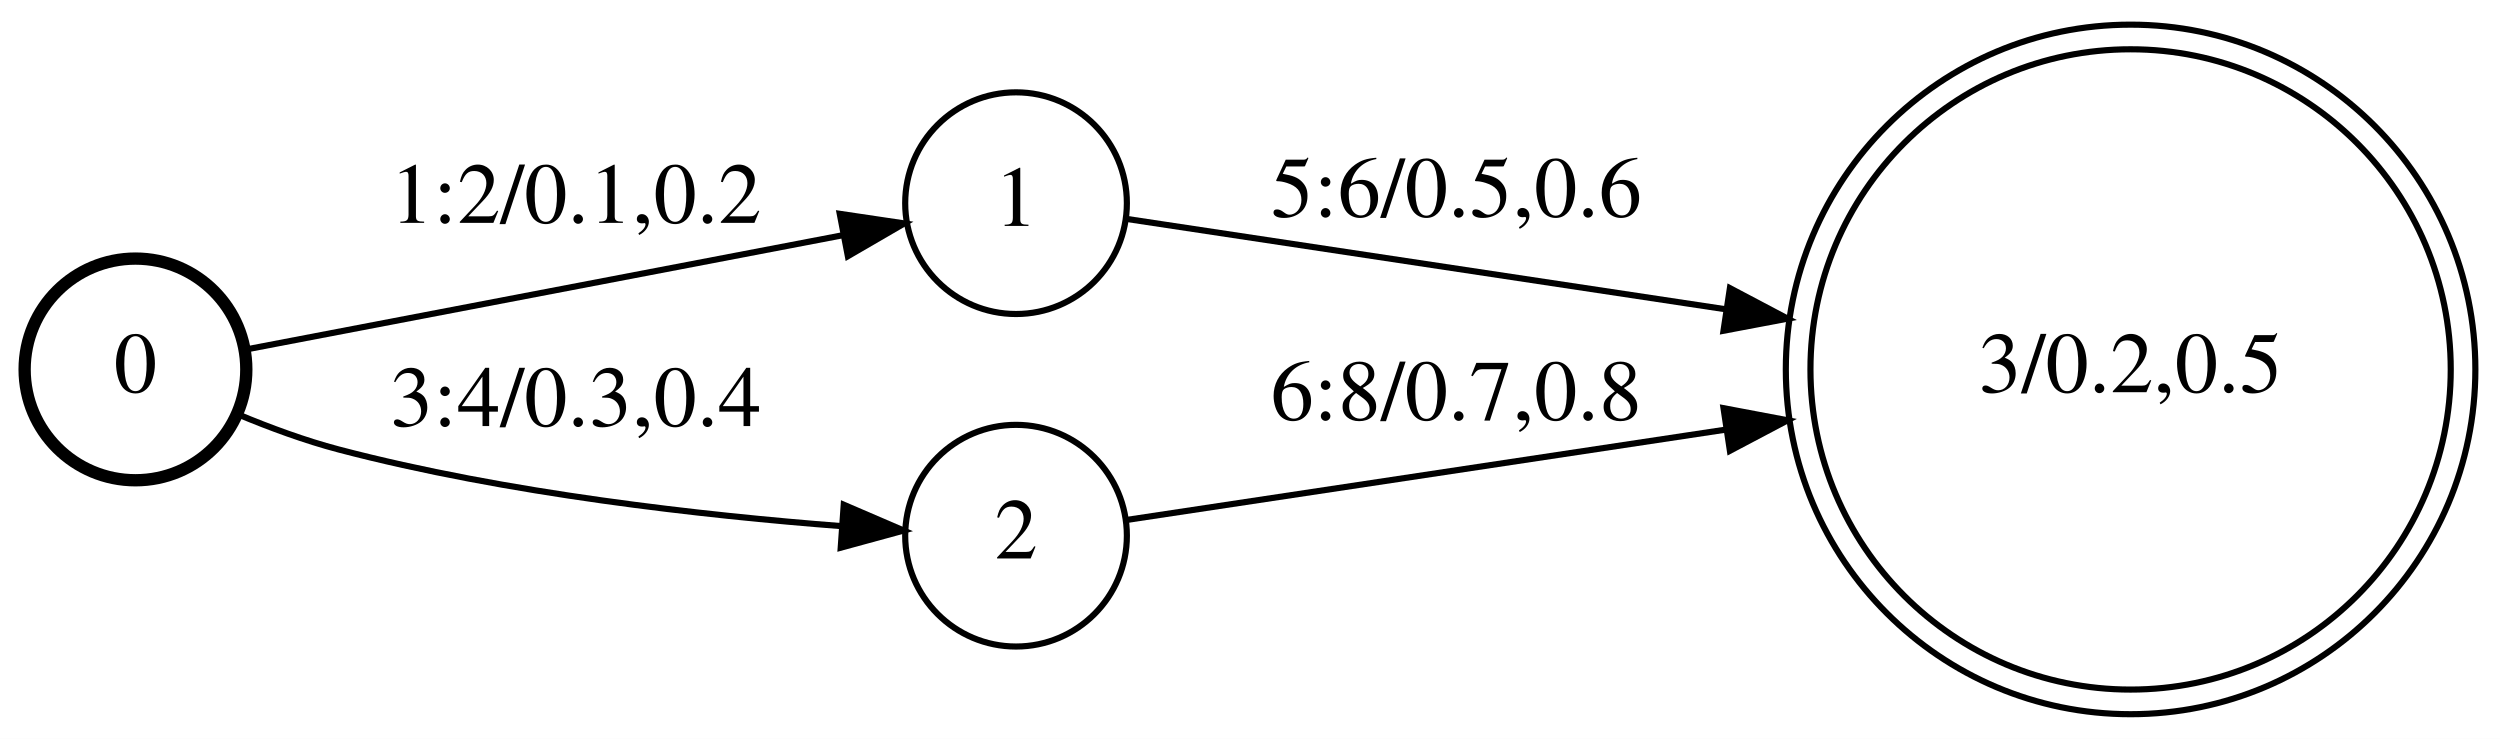
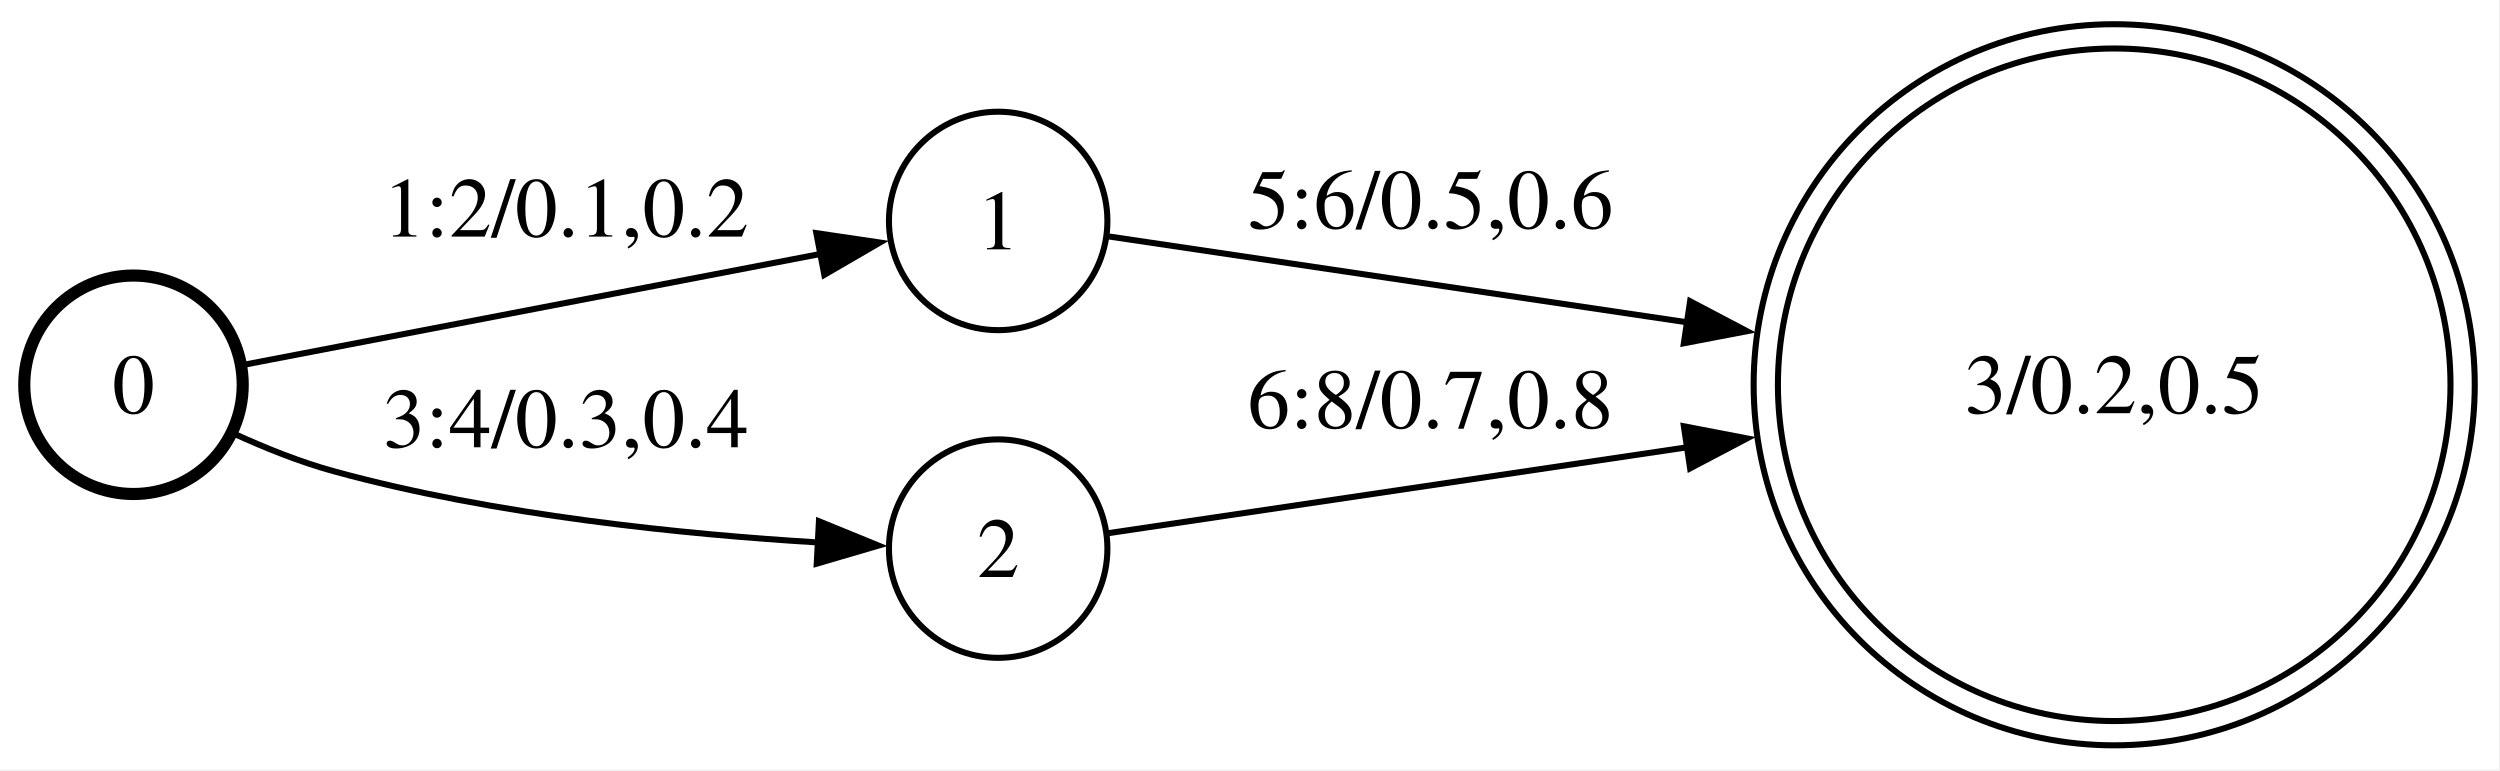
- <svg xmlns="http://www.w3.org/2000/svg" width="406pt" height="120pt" viewBox="0.00 0.00 405.99 119.99">
-   <g id="graph0" class="graph" transform="scale(1 1) rotate(0) translate(4 115.99)">
-     <polygon fill="white" stroke="transparent" points="-4,4 -4,-115.99 401.99,-115.99 401.99,4 -4,4" />
+ <svg xmlns="http://www.w3.org/2000/svg" width="412pt" height="127pt" viewBox="0.00 0.00 412.00 127.00">
+   <g id="graph0" class="graph" transform="scale(1 1) rotate(0) translate(4 122.83)">
+     <polygon fill="white" stroke="none" points="-4,4 -4,-122.83 407.83,-122.83 407.83,4 -4,4" />
    <g id="node1" class="node">
-       <ellipse fill="none" stroke="black" stroke-width="2" cx="18" cy="-56" rx="18" ry="18" />
-       <text text-anchor="middle" x="18" y="-52.3" font-family="Times,serif" font-size="14.00">0</text>
+       <ellipse fill="none" stroke="black" stroke-width="2" cx="18" cy="-59.42" rx="18" ry="18" />
+       <text xml:space="preserve" text-anchor="middle" x="18" y="-54.74" font-family="Times,serif" font-size="14.00">0</text>
    </g>
    <g id="node2" class="node">
-       <ellipse fill="none" stroke="black" cx="161" cy="-83" rx="18" ry="18" />
-       <text text-anchor="middle" x="161" y="-79.3" font-family="Times,serif" font-size="14.00">1</text>
+       <ellipse fill="none" stroke="black" cx="160.5" cy="-86.42" rx="18" ry="18" />
+       <text xml:space="preserve" text-anchor="middle" x="160.5" y="-81.74" font-family="Times,serif" font-size="14.00">1</text>
    </g>
    <g id="edge1" class="edge">
-       <path fill="none" stroke="black" d="M35.73,-59.2C59.66,-63.78 103.95,-72.26 132.68,-77.76" />
-       <polygon fill="black" stroke="black" points="132.37,-81.27 142.85,-79.71 133.69,-74.39 132.37,-81.27" />
-       <text text-anchor="middle" x="89.5" y="-79.8" font-family="Times,serif" font-size="14.00">1:2/0.1,0.2</text>
+       <path fill="none" stroke="black" d="M35.95,-62.67C59.58,-67.21 102.72,-75.51 131.26,-80.99" />
+       <polygon fill="black" stroke="black" points="130.53,-84.41 141.01,-82.86 131.85,-77.54 130.53,-84.41" />
+       <text xml:space="preserve" text-anchor="middle" x="89.25" y="-83.84" font-family="Times,serif" font-size="14.00">1:2/0.1,0.2</text>
    </g>
    <g id="node3" class="node">
-       <ellipse fill="none" stroke="black" cx="161" cy="-29" rx="18" ry="18" />
-       <text text-anchor="middle" x="161" y="-25.3" font-family="Times,serif" font-size="14.00">2</text>
+       <ellipse fill="none" stroke="black" cx="160.5" cy="-32.42" rx="18" ry="18" />
+       <text xml:space="preserve" text-anchor="middle" x="160.5" y="-27.74" font-family="Times,serif" font-size="14.00">2</text>
    </g>
    <g id="edge2" class="edge">
-       <path fill="none" stroke="black" d="M34.68,-48.69C39.79,-46.56 45.55,-44.43 51,-43 78.28,-35.83 110.39,-32.27 132.67,-30.55" />
-       <polygon fill="black" stroke="black" points="133.02,-34.03 142.75,-29.84 132.53,-27.05 133.02,-34.03" />
-       <text text-anchor="middle" x="89.5" y="-46.8" font-family="Times,serif" font-size="14.00">3:4/0.3,0.4</text>
+       <path fill="none" stroke="black" d="M34.6,-51.34C39.71,-49 45.49,-46.68 51,-45.17 77.54,-37.88 108.86,-34.76 131.01,-33.42" />
+       <polygon fill="black" stroke="black" points="130.96,-36.93 140.77,-32.92 130.6,-29.94 130.96,-36.93" />
+       <text xml:space="preserve" text-anchor="middle" x="89.25" y="-49.12" font-family="Times,serif" font-size="14.00">3:4/0.3,0.4</text>
    </g>
    <g id="node4" class="node">
-       <ellipse fill="none" stroke="black" cx="342" cy="-56" rx="51.99" ry="51.99" />
-       <ellipse fill="none" stroke="black" cx="342" cy="-56" rx="55.99" ry="55.99" />
-       <text text-anchor="middle" x="342" y="-52.3" font-family="Times,serif" font-size="14.00">3/0.2,0.5</text>
+       <ellipse fill="none" stroke="black" cx="344.42" cy="-59.42" rx="55.42" ry="55.42" />
+       <ellipse fill="none" stroke="black" cx="344.42" cy="-59.42" rx="59.42" ry="59.42" />
+       <text xml:space="preserve" text-anchor="middle" x="344.42" y="-54.74" font-family="Times,serif" font-size="14.00">3/0.2,0.5</text>
    </g>
    <g id="edge3" class="edge">
-       <path fill="none" stroke="black" d="M178.84,-80.46C201.02,-77.11 241.29,-71.03 276.15,-65.78" />
-       <polygon fill="black" stroke="black" points="276.93,-69.2 286.3,-64.25 275.89,-62.28 276.93,-69.2" />
-       <text text-anchor="middle" x="232.5" y="-80.8" font-family="Times,serif" font-size="14.00">5:6/0.5,0.6</text>
+       <path fill="none" stroke="black" d="M178.61,-83.88C200.48,-80.63 239.66,-74.82 274.33,-69.67" />
+       <polygon fill="black" stroke="black" points="274.53,-73.18 283.9,-68.25 273.5,-66.26 274.53,-73.18" />
+       <text xml:space="preserve" text-anchor="middle" x="231.75" y="-85.2" font-family="Times,serif" font-size="14.00">5:6/0.5,0.6</text>
    </g>
    <g id="edge4" class="edge">
-       <path fill="none" stroke="black" d="M178.84,-31.54C201.02,-34.88 241.29,-40.96 276.15,-46.21" />
-       <polygon fill="black" stroke="black" points="275.89,-49.71 286.3,-47.74 276.93,-42.79 275.89,-49.71" />
-       <text text-anchor="middle" x="232.5" y="-47.8" font-family="Times,serif" font-size="14.00">6:8/0.7,0.8</text>
+       <path fill="none" stroke="black" d="M178.61,-34.96C200.48,-38.2 239.66,-44.02 274.33,-49.16" />
+       <polygon fill="black" stroke="black" points="273.5,-52.58 283.9,-50.58 274.53,-45.65 273.5,-52.58" />
+       <text xml:space="preserve" text-anchor="middle" x="231.75" y="-52.29" font-family="Times,serif" font-size="14.00">6:8/0.7,0.8</text>
    </g>
  </g>
</svg>
